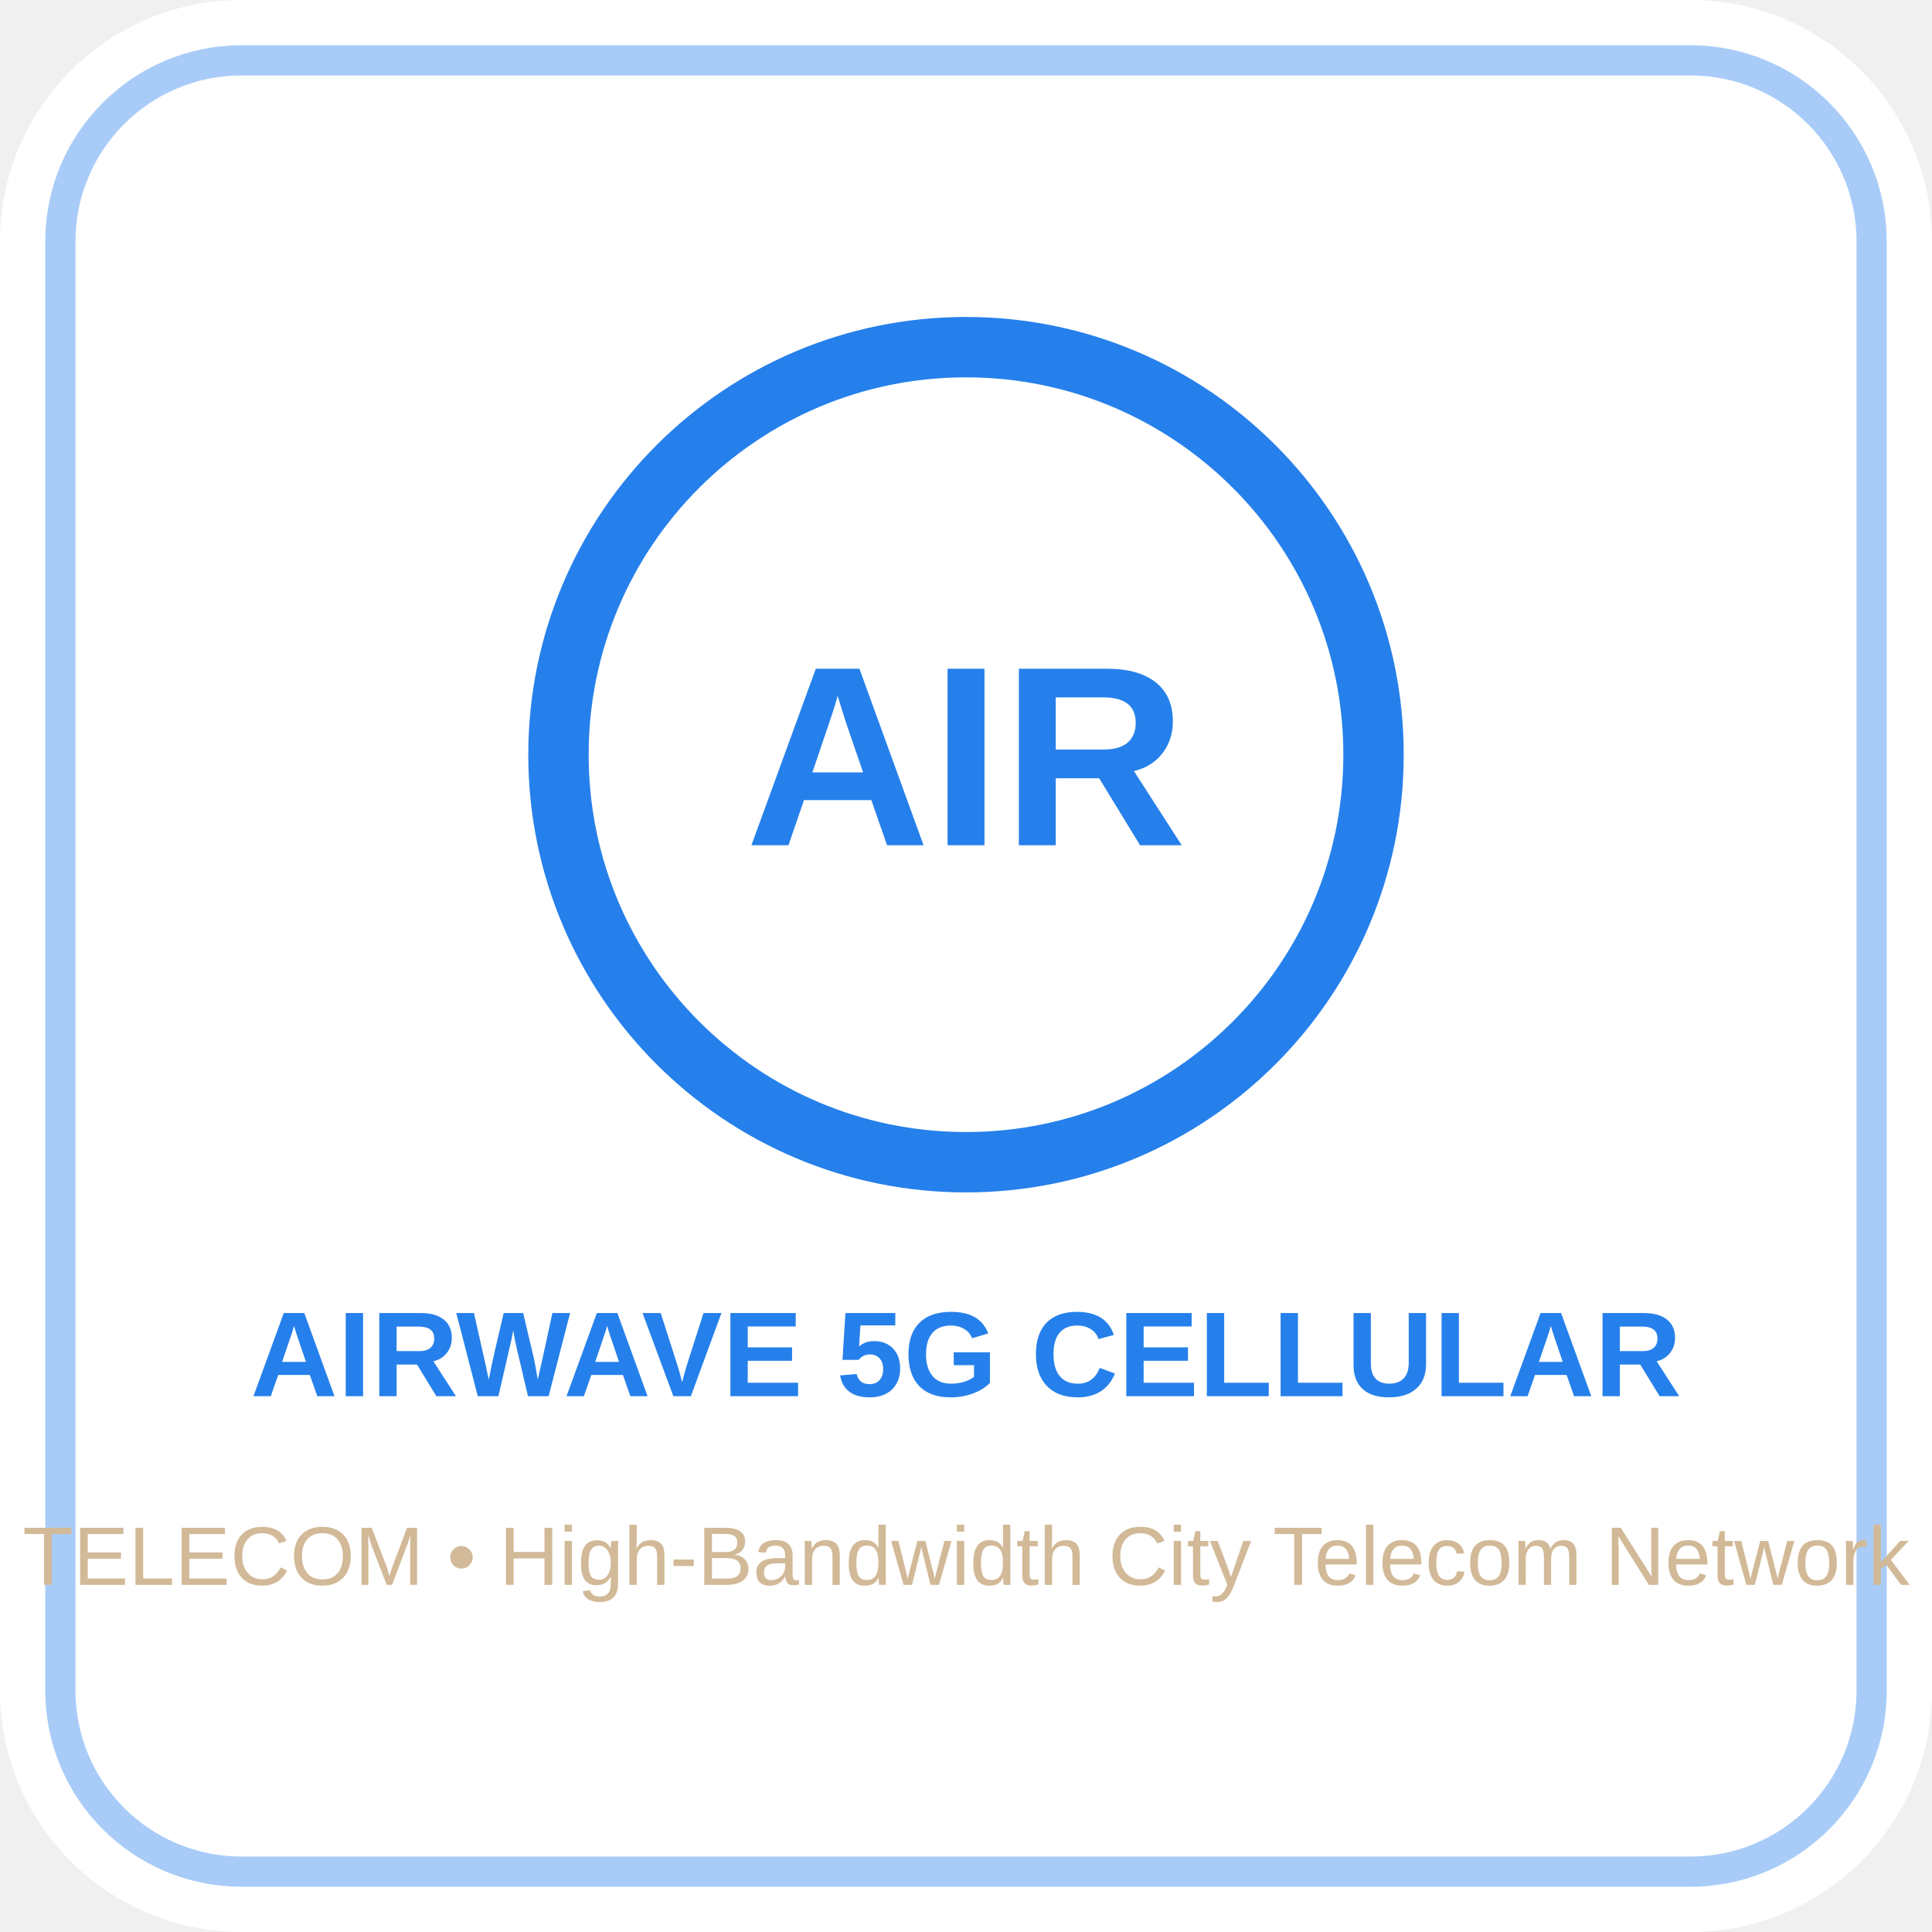
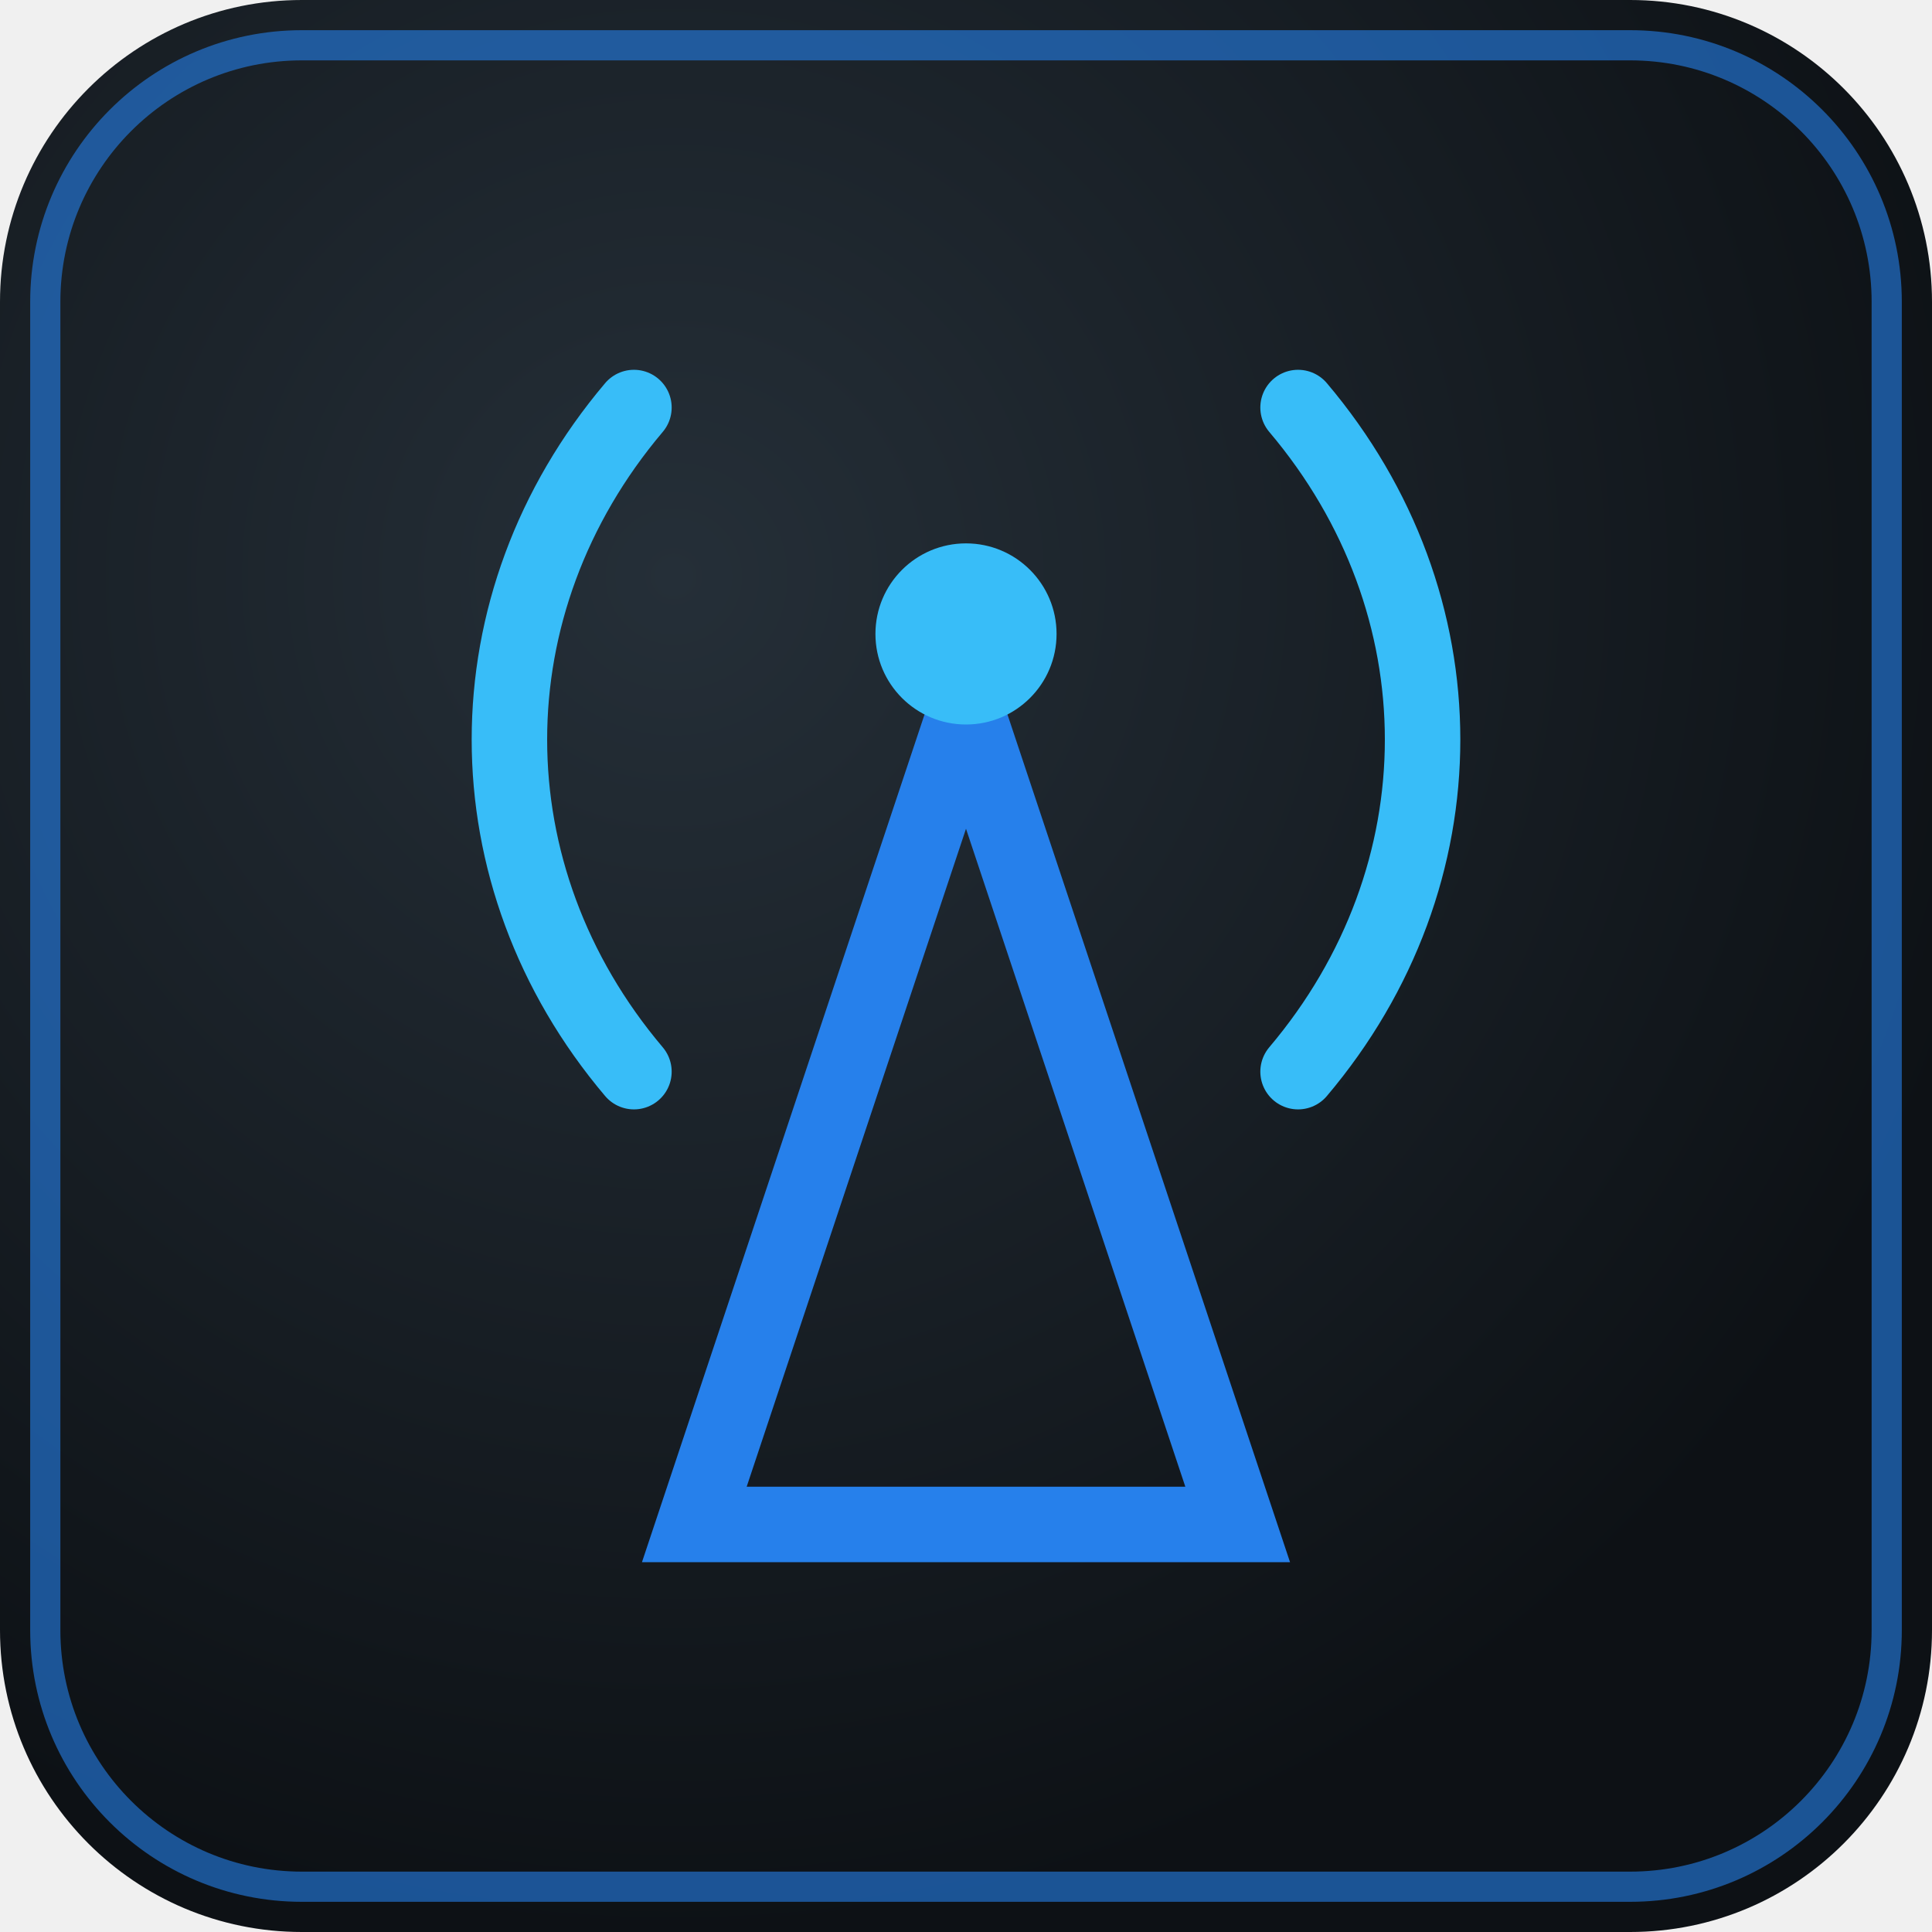
<svg xmlns="http://www.w3.org/2000/svg" viewBox="0 0 256 256" width="256" height="256">
-   <rect width="256" height="256" rx="32" fill="#FFFFFF" />
-   <rect x="8" y="8" width="240" height="240" rx="24" fill="none" stroke="#2680EB" stroke-width="4" stroke-opacity="0.4" />
-   <circle cx="128" cy="100" r="54" fill="none" stroke="#2680EB" stroke-width="8" />
-   <text x="128" y="112" font-family="Arial, Helvetica, sans-serif" font-size="34" font-weight="900" fill="#2680EB" text-anchor="middle">AIR</text>
-   <text x="128" y="185" font-family="Arial, Helvetica, sans-serif" font-size="16" font-weight="bold" fill="#2680EB" text-anchor="middle">AIRWAVE 5G CELLULAR</text>
-   <text x="128" y="210" font-family="Arial, Helvetica, sans-serif" font-size="11" fill="#D2B997" text-anchor="middle">TELECOM • High-Bandwidth City Telecom Network</text>
+   <defs>
+     <radialGradient id="g_airwave" cx="35%" cy="30%" r="70%">
+       <stop offset="0%" stop-color="#252F38" />
+       <stop offset="100%" stop-color="#0D1115" />
+     </radialGradient>
+   </defs>
+   <rect width="256" height="256" rx="40" fill="url(#g_airwave)" />
+   <rect x="6" y="6" width="244" height="244" rx="34" fill="none" stroke="#2680EB" stroke-width="4" stroke-opacity="0.6" />
+   <polygon points="128,94 92,202 164,202" fill="none" stroke="#2680EB" stroke-width="10" />
+   <circle cx="128" cy="84" r="12" fill="#38BDF8" />
+   <path d="M84 54 C62 80 62 116 84 142 M172 54 C194 80 194 116 172 142" fill="none" stroke="#38BDF8" stroke-width="10" stroke-linecap="round" />
</svg>
